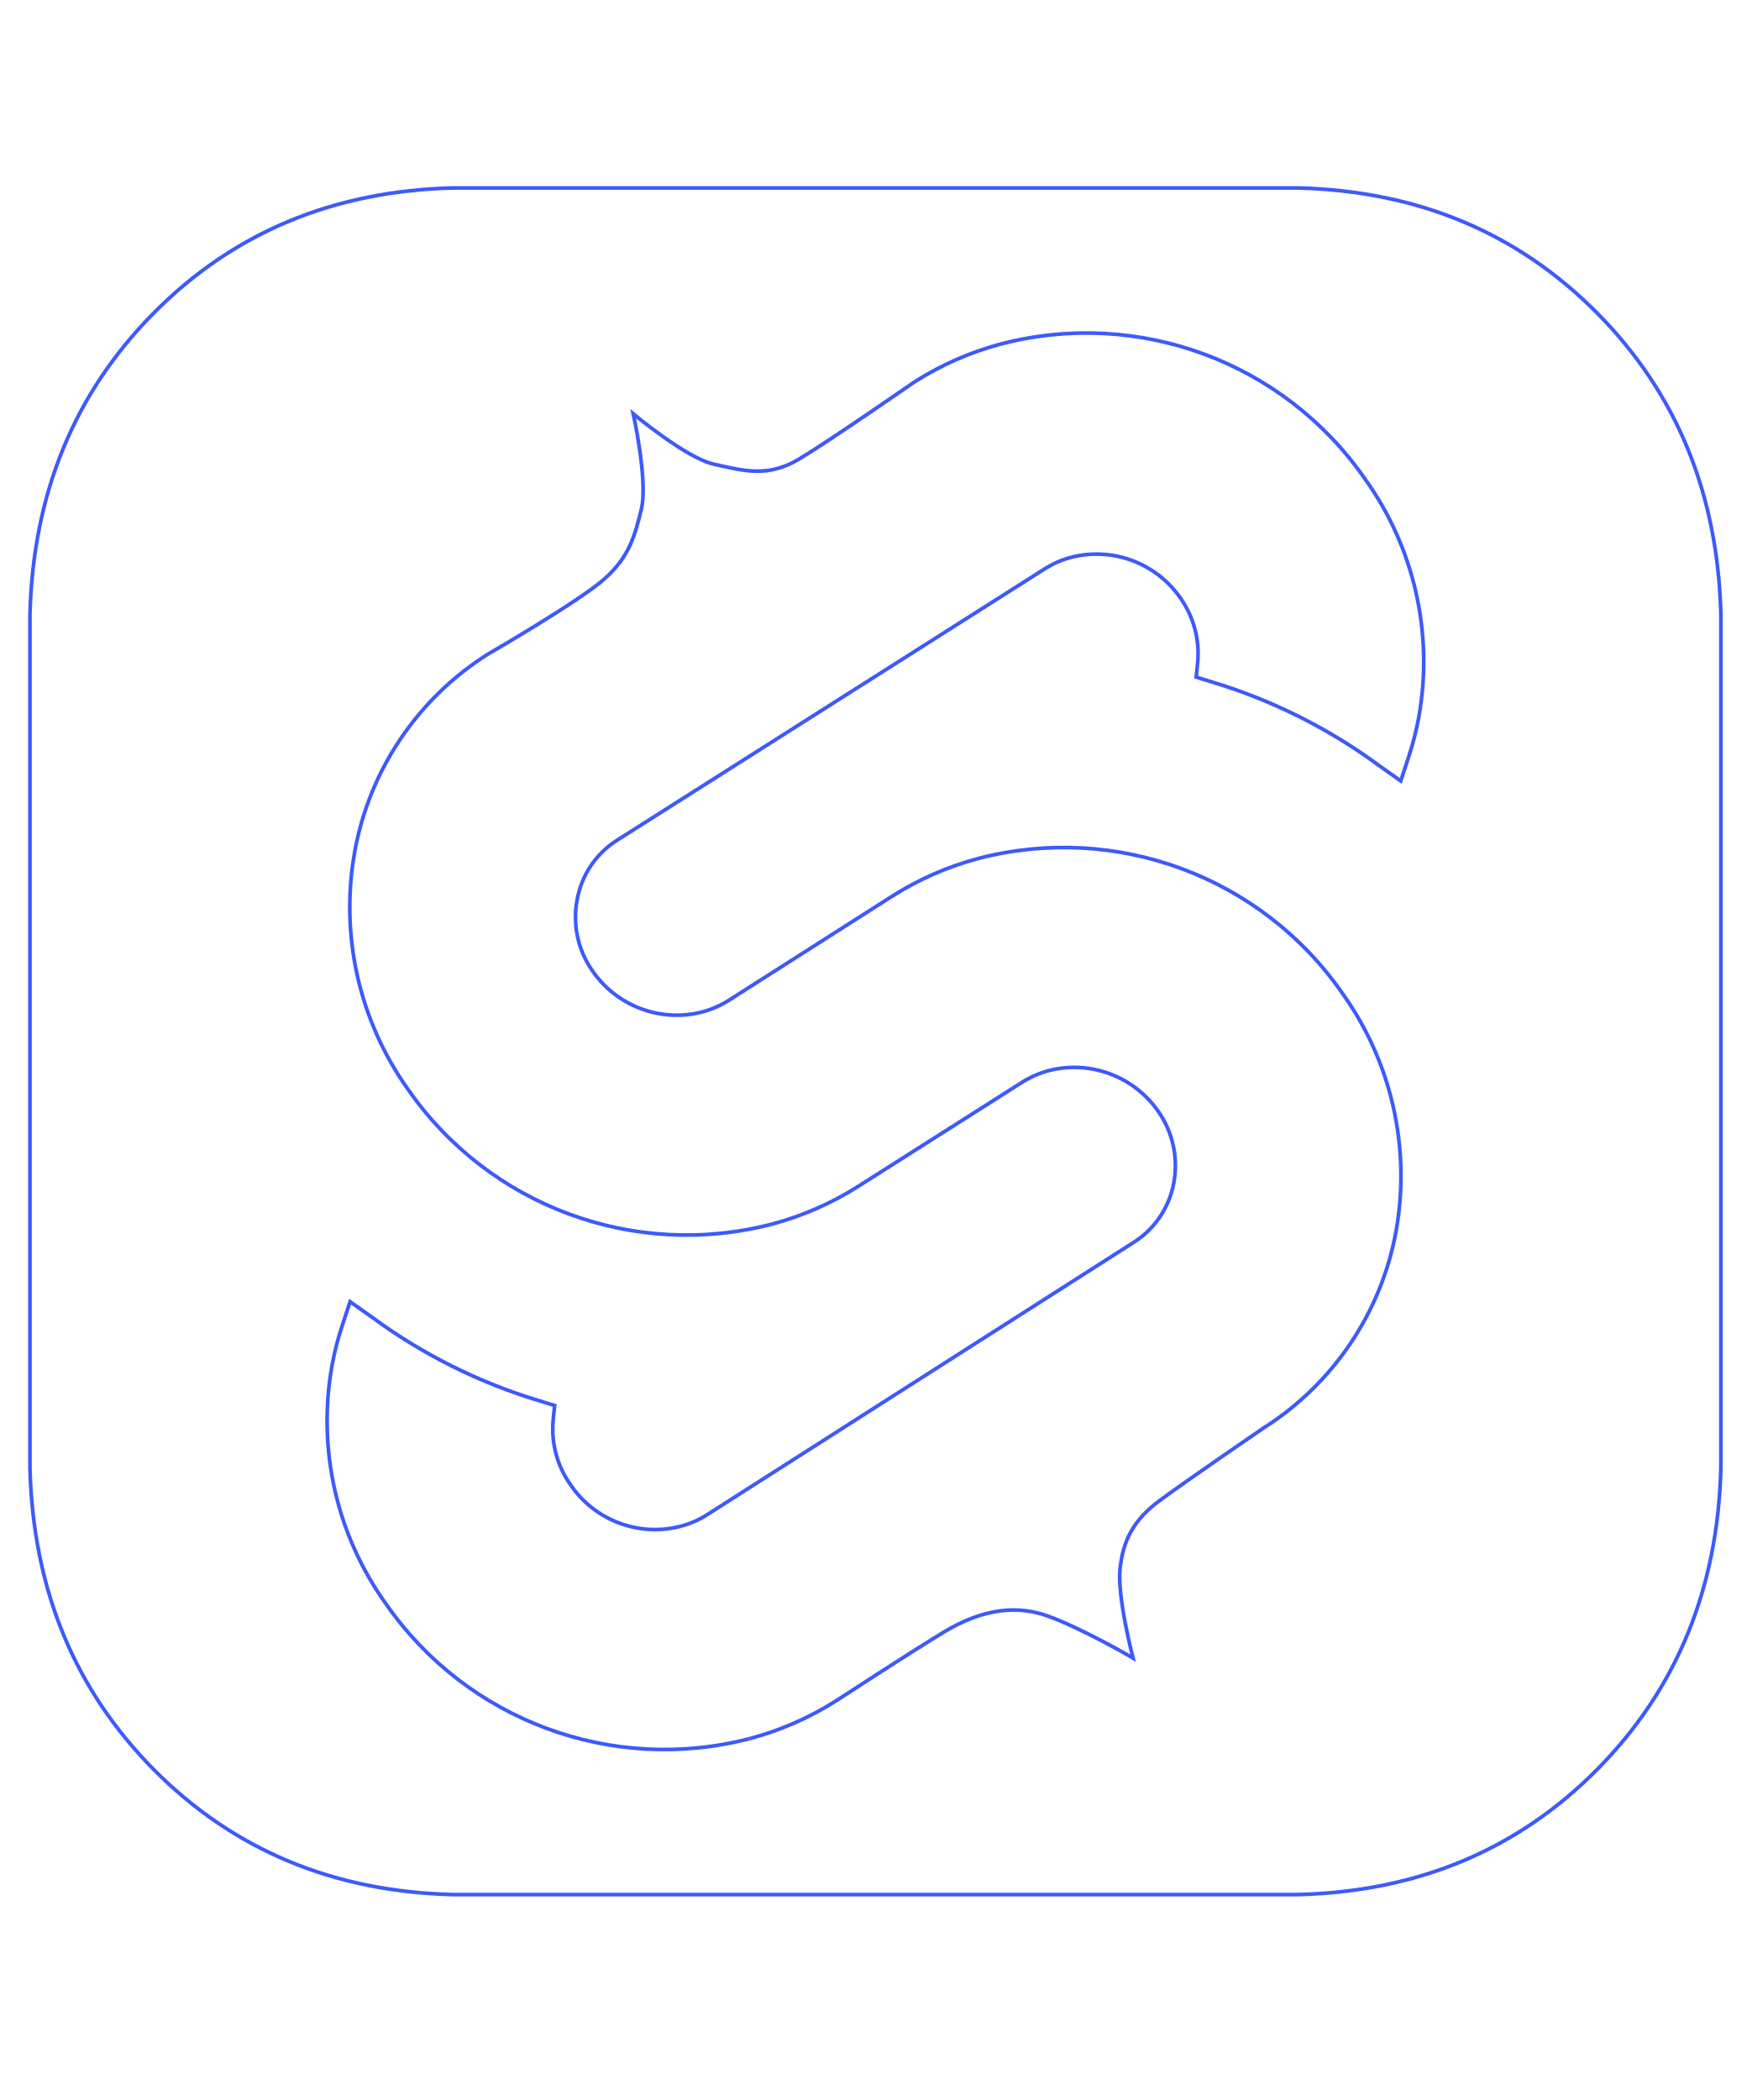
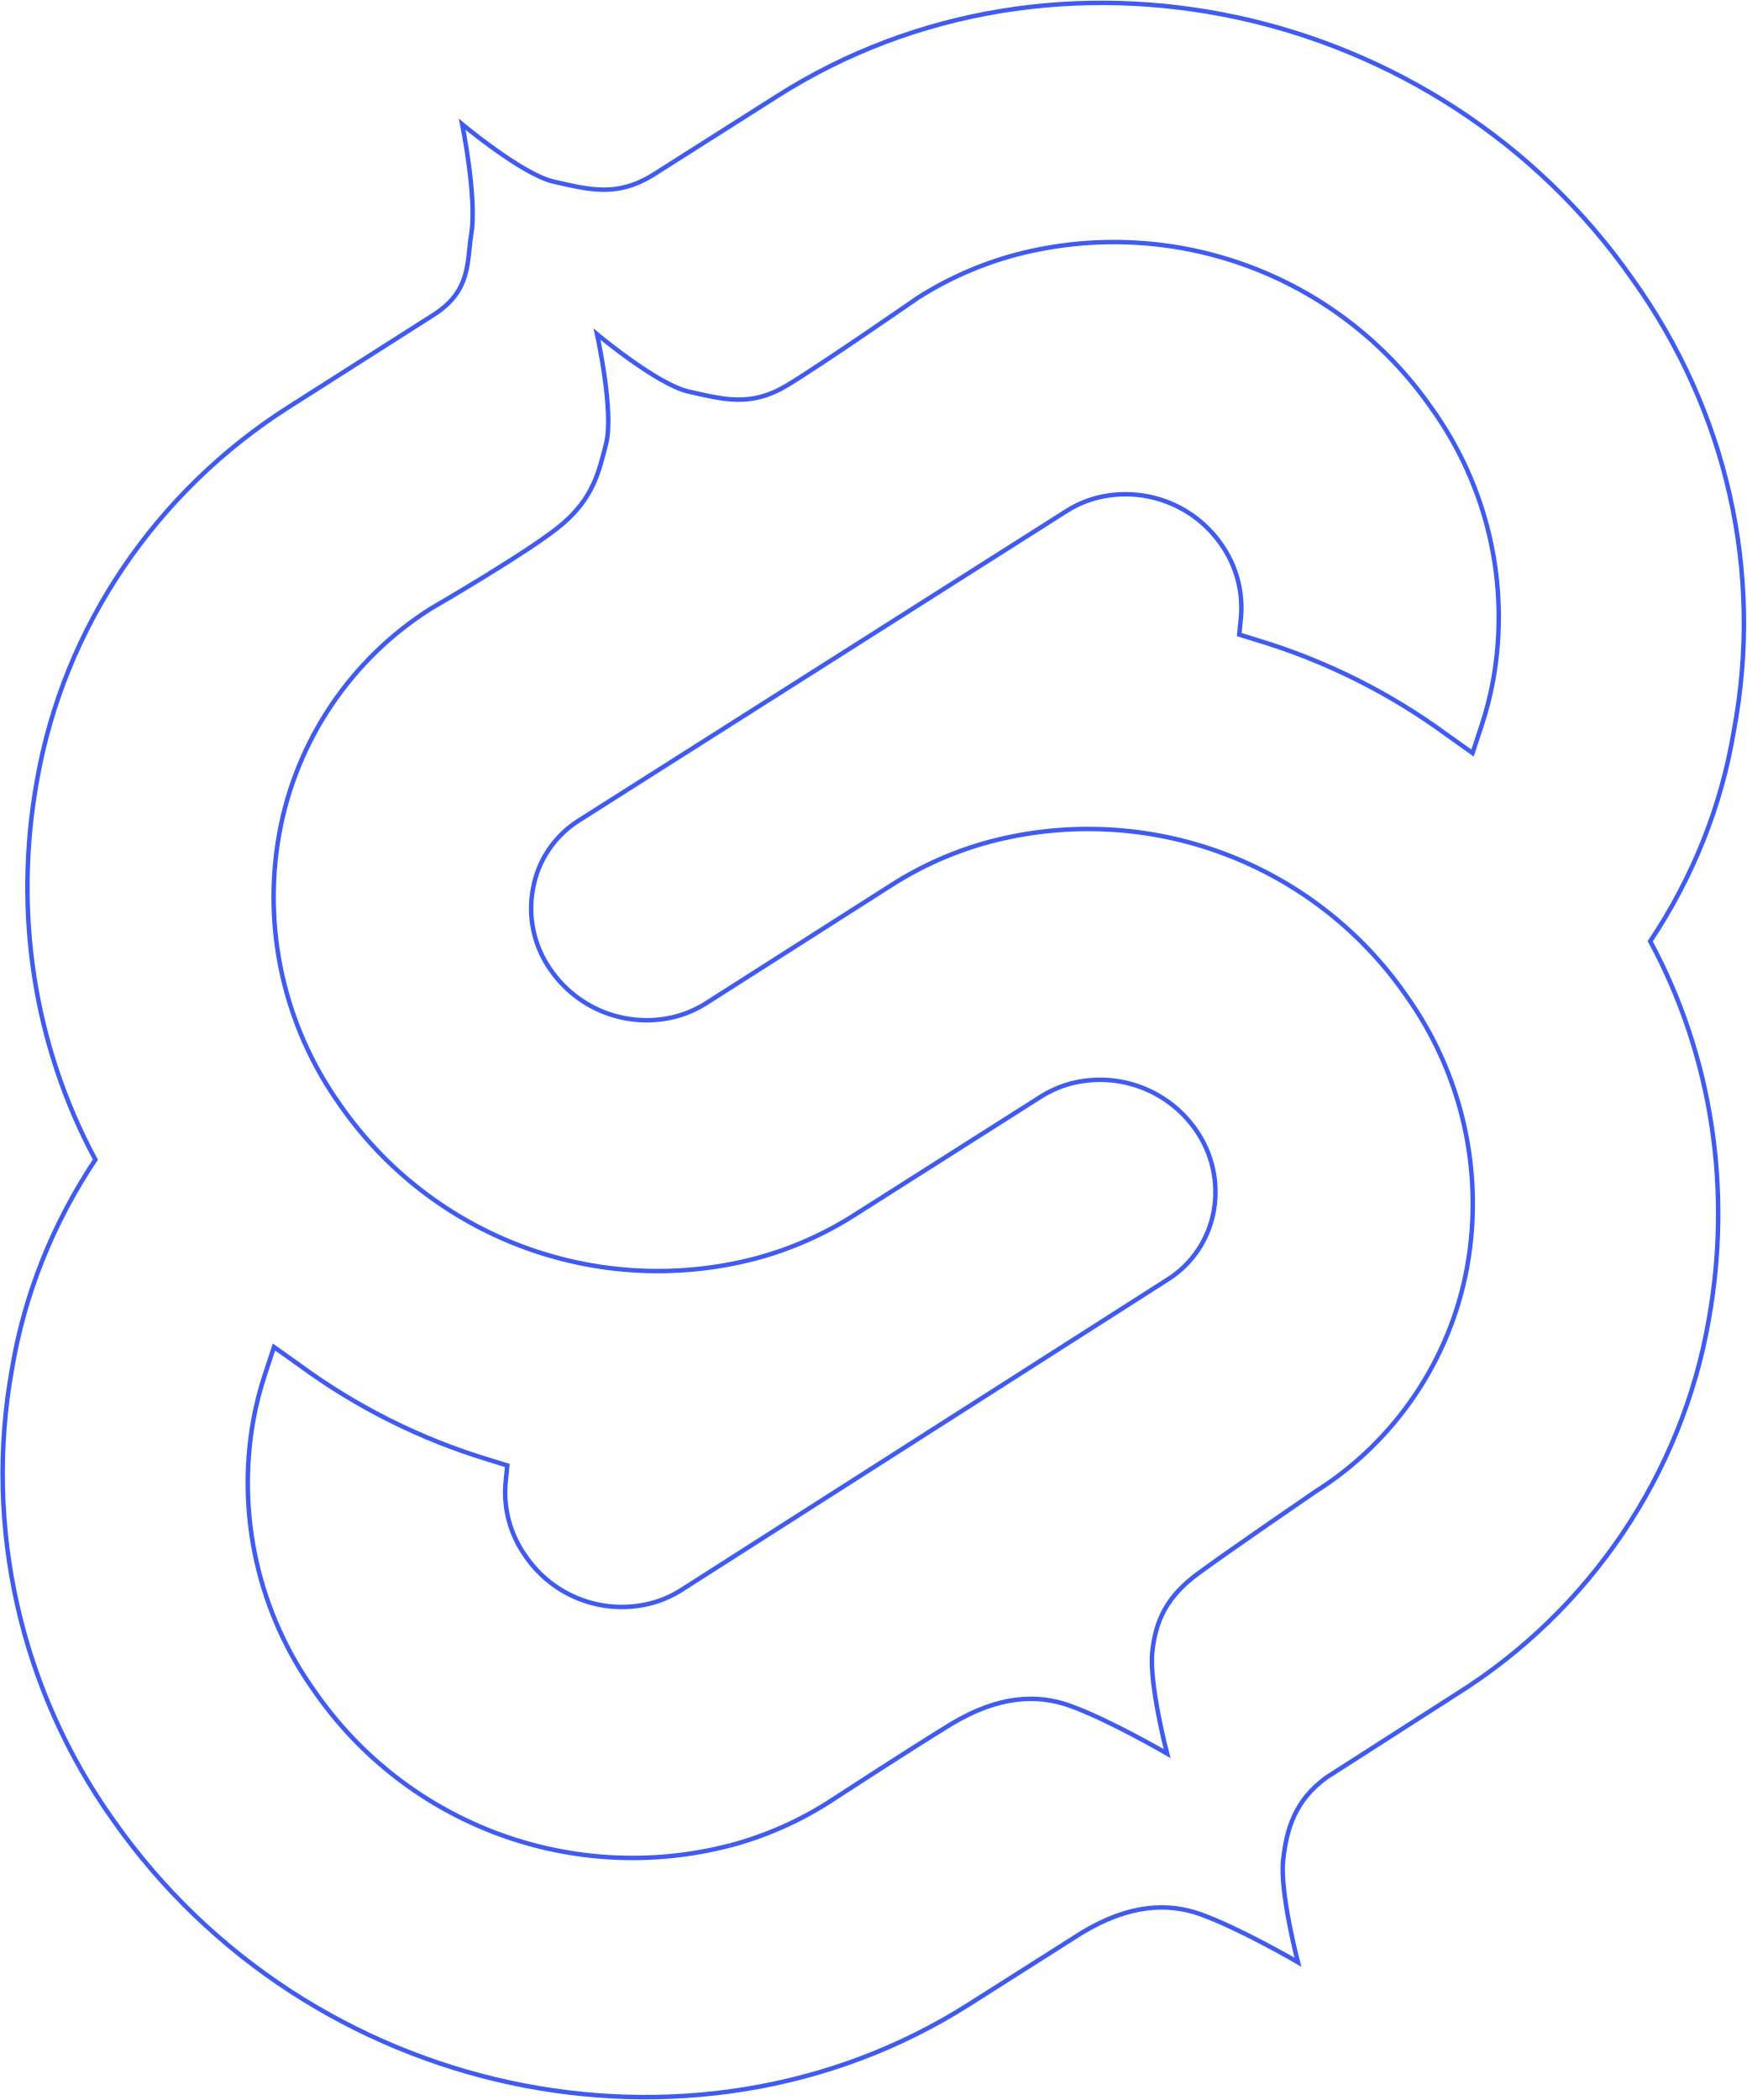
- <svg xmlns="http://www.w3.org/2000/svg" version="1.1" id="Layer_1" x="0px" y="0px" viewBox="0 0 98.4 118.3" xml:space="preserve" width="98.4" height="118.3">
-   <defs id="defs6851" />
-   <style type="text/css" id="style6842">
- 	.st0{fill:none;stroke:#159497;stroke-width:0.25;}
- </style>
-   <g id="layer2" style="display:inline">
-     <g id="g7121" transform="matrix(0.8264345,0,0,0.8264345,0.2749479,9.690928)">
-       <path id="path2" d="m 108.541,9.607 c 5.422,5.471 8.236,12.325 8.442,20.561 v 58.167 c -0.206,8.234 -3.02,15.09 -8.442,20.561 -5.422,5.471 -12.215,8.312 -20.376,8.521 H 30.527 C 22.366,117.208 15.575,114.368 10.153,108.897 4.731,103.425 1.917,96.569 1.709,88.335 V 30.168 C 1.917,21.932 4.731,15.078 10.153,9.607 15.575,4.136 22.366,1.295 30.527,1.086 H 88.164 c 8.161,0.209 14.955,3.05 20.376,8.521 z" style="fill:none;stroke:#3c5afd;stroke-width:0.25;stroke-miterlimit:4;stroke-dasharray:none;stroke-opacity:1" />
-       <path style="fill:none;stroke:#3c5afd;stroke-width:0.25;stroke-miterlimit:4;stroke-dasharray:none;stroke-opacity:1" d="m 50.774,106.785 c -9.379,2.438 -19.282,-1.234 -24.804,-9.197 -3.354,-4.682 -4.679,-10.519 -3.677,-16.19 0.166,-0.923 0.396,-1.833 0.689,-2.723 l 0.551,-1.674 1.494,1.06 c 3.444,2.533 7.296,4.458 11.39,5.69 l 1.06,0.328 -0.106,1.06 c -0.127,1.534 0.29,3.064 1.176,4.323 1.657,2.459 4.689,3.598 7.555,2.84 0.63,-0.168 1.23,-0.433 1.78,-0.784 L 76.945,72.964 c 1.441,-0.91 2.436,-2.382 2.744,-4.058 0.314,-1.701 -0.067,-3.457 -1.06,-4.874 -1.665,-2.402 -4.652,-3.51 -7.481,-2.776 -0.633,0.171 -1.236,0.435 -1.791,0.784 l -11.147,7.078 c -1.826,1.164 -3.82,2.04 -5.912,2.596 C 42.914,74.158 33.001,70.486 27.474,62.516 24.138,57.826 22.832,51.991 23.85,46.326 c 1.002,-5.559 4.293,-10.442 9.07,-13.456 0,0 6.128,-3.542 7.904,-5.092 1.776,-1.55 2.127,-3.042 2.559,-4.769 0.478,-1.909 -0.545,-6.528 -0.545,-6.528 0,0 3.593,3 5.461,3.425 2.161,0.491 3.757,0.92 5.882,-0.361 2.125,-1.281 7.813,-5.228 7.813,-5.228 1.826,-1.164 3.82,-2.04 5.912,-2.596 9.382,-2.443 19.291,1.23 24.815,9.197 3.354,4.682 4.679,10.519 3.677,16.19 -0.166,0.923 -0.396,1.833 -0.689,2.723 L 95.159,41.505 93.665,40.446 C 90.221,37.912 86.369,35.988 82.275,34.756 l -1.06,-0.328 0.106,-1.06 c 0.127,-1.534 -0.29,-3.064 -1.176,-4.323 -1.663,-2.404 -4.651,-3.513 -7.481,-2.776 -0.63,0.169 -1.23,0.433 -1.78,0.784 L 41.746,45.542 c -1.442,0.907 -2.434,2.381 -2.734,4.058 -0.325,1.701 0.057,3.462 1.06,4.874 1.665,2.402 4.652,3.51 7.481,2.776 0.633,-0.171 1.236,-0.435 1.791,-0.784 l 11.104,-7.078 c 1.826,-1.164 3.82,-2.04 5.912,-2.596 9.385,-2.445 19.299,1.228 24.826,9.197 3.347,4.685 4.664,10.521 3.656,16.19 -1.002,5.559 -4.293,10.442 -9.07,13.456 0,0 -5.16,3.53 -7.012,4.895 -1.852,1.365 -2.532,2.769 -2.737,4.681 -0.206,1.912 0.884,6.081 0.884,6.081 0,0 -3.496,-2.038 -5.837,-2.871 -1.885,-0.67 -4.201,-0.635 -7.104,1.129 -2.312,1.405 -7.269,4.638 -7.269,4.638 -1.826,1.164 -3.82,2.04 -5.912,2.596" id="path3711" />
-     </g>
-   </g>
+ <svg xmlns="http://www.w3.org/2000/svg" enable-background="new 0 0 98.4 118.3" viewBox="0 0 98.4 118.3" version="1.1" id="svg912">
+   <defs id="defs916" />
+   <path style="fill:none;stroke:#3c5afd;stroke-width:0.25;stroke-opacity:1" d="m 26.041,7.001 c 0,0 0.841,4.167 0.515,6.155 -0.263,1.606 0.005,3.222 -2.132,4.583 l -8.15,5.186 C 8.806,27.676 3.574,35.325 2.074,44.025 c -1.3,7.3 -0.2,14.8 3.3,21.3 -2.4,3.6 -4,7.6 -4.7,11.8 -1.6,8.9 0.5,18.1 5.7,25.4 11,15.7 32.599,20.3 48.199,10.4 l 6.351,-4.03 c 2.736,-1.663 4.92,-1.696 6.697,-1.065 2.207,0.785 5.503,2.707 5.503,2.707 0,0 -1.026,-3.931 -0.833,-5.734 0.194,-1.803 0.677,-3.374 2.423,-4.66 l 7.359,-4.719 c 7.5,-4.7 12.702,-12.4 14.202,-21.1 1.3,-7.3 0.199,-14.801 -3.301,-21.301 2.4,-3.6 4.001,-7.599 4.701,-11.799 1.7,-9 -0.402,-18.1 -5.702,-25.5 -10.9,-15.6 -32.5,-20.3 -48.2,-10.3 l -7.037,4.466 c -2.003,1.207 -3.508,0.804 -5.546,0.341 -1.761,-0.4 -5.149,-3.23 -5.149,-3.23 z" id="path877" />
+   <path id="path3711" d="m 41.119,103.963 c -8.842,2.299 -18.179,-1.163 -23.385,-8.671 -3.162,-4.414 -4.412,-9.917 -3.466,-15.264 0.156,-0.87 0.373,-1.728 0.649,-2.567 l 0.519,-1.578 1.408,0.999 c 3.247,2.388 6.879,4.203 10.738,5.364 l 0.999,0.31 -0.1,0.999 c -0.12,1.446 0.273,2.889 1.109,4.076 1.562,2.318 4.42,3.392 7.122,2.677 0.594,-0.159 1.16,-0.408 1.678,-0.739 l 27.4,-17.491 c 1.359,-0.858 2.297,-2.245 2.587,-3.826 0.296,-1.604 -0.064,-3.259 -0.999,-4.595 -1.57,-2.264 -4.385,-3.309 -7.052,-2.617 -0.596,0.161 -1.165,0.41 -1.688,0.739 l -10.509,6.673 c -1.721,1.097 -3.601,1.923 -5.574,2.447 -8.848,2.305 -18.194,-1.158 -23.405,-8.671 -3.145,-4.422 -4.376,-9.923 -3.416,-15.264 0.944,-5.241 4.047,-9.844 8.551,-12.686 0,0 5.777,-3.339 7.452,-4.801 1.675,-1.461 2.005,-2.868 2.413,-4.496 0.451,-1.8 -0.514,-6.154 -0.514,-6.154 0,0 3.387,2.829 5.148,3.229 2.037,0.463 3.542,0.867 5.546,-0.34 2.003,-1.207 7.366,-4.929 7.366,-4.929 1.721,-1.097 3.601,-1.923 5.574,-2.447 8.845,-2.303 18.187,1.159 23.395,8.671 3.162,4.414 4.412,9.917 3.466,15.264 -0.156,0.87 -0.373,1.728 -0.649,2.567 l -0.519,1.578 -1.408,-0.999 c -3.247,-2.388 -6.879,-4.203 -10.738,-5.364 l -0.999,-0.31 0.1,-0.999 c 0.119,-1.446 -0.273,-2.889 -1.109,-4.076 -1.568,-2.267 -4.385,-3.312 -7.052,-2.617 -0.594,0.159 -1.16,0.408 -1.678,0.739 L 32.608,46.225 c -1.359,0.856 -2.295,2.245 -2.577,3.826 -0.307,1.604 0.054,3.263 0.999,4.595 1.57,2.264 4.385,3.309 7.052,2.617 0.596,-0.161 1.165,-0.41 1.688,-0.739 l 10.469,-6.673 c 1.721,-1.097 3.601,-1.923 5.574,-2.447 8.848,-2.305 18.194,1.158 23.405,8.671 3.155,4.417 4.397,9.919 3.446,15.264 -0.944,5.241 -4.047,9.844 -8.551,12.686 0,0 -4.864,3.328 -6.611,4.615 -1.746,1.287 -2.387,2.61 -2.581,4.413 -0.194,1.803 0.833,5.733 0.833,5.733 0,0 -3.296,-1.922 -5.503,-2.706 -1.777,-0.632 -3.961,-0.599 -6.697,1.064 -2.179,1.325 -6.853,4.373 -6.853,4.373 -1.721,1.097 -3.601,1.923 -5.574,2.447" style="fill:none;fill-opacity:1;stroke:#3c5afd;stroke-width:0.25;stroke-miterlimit:4;stroke-dasharray:none;stroke-opacity:1" />
</svg>
